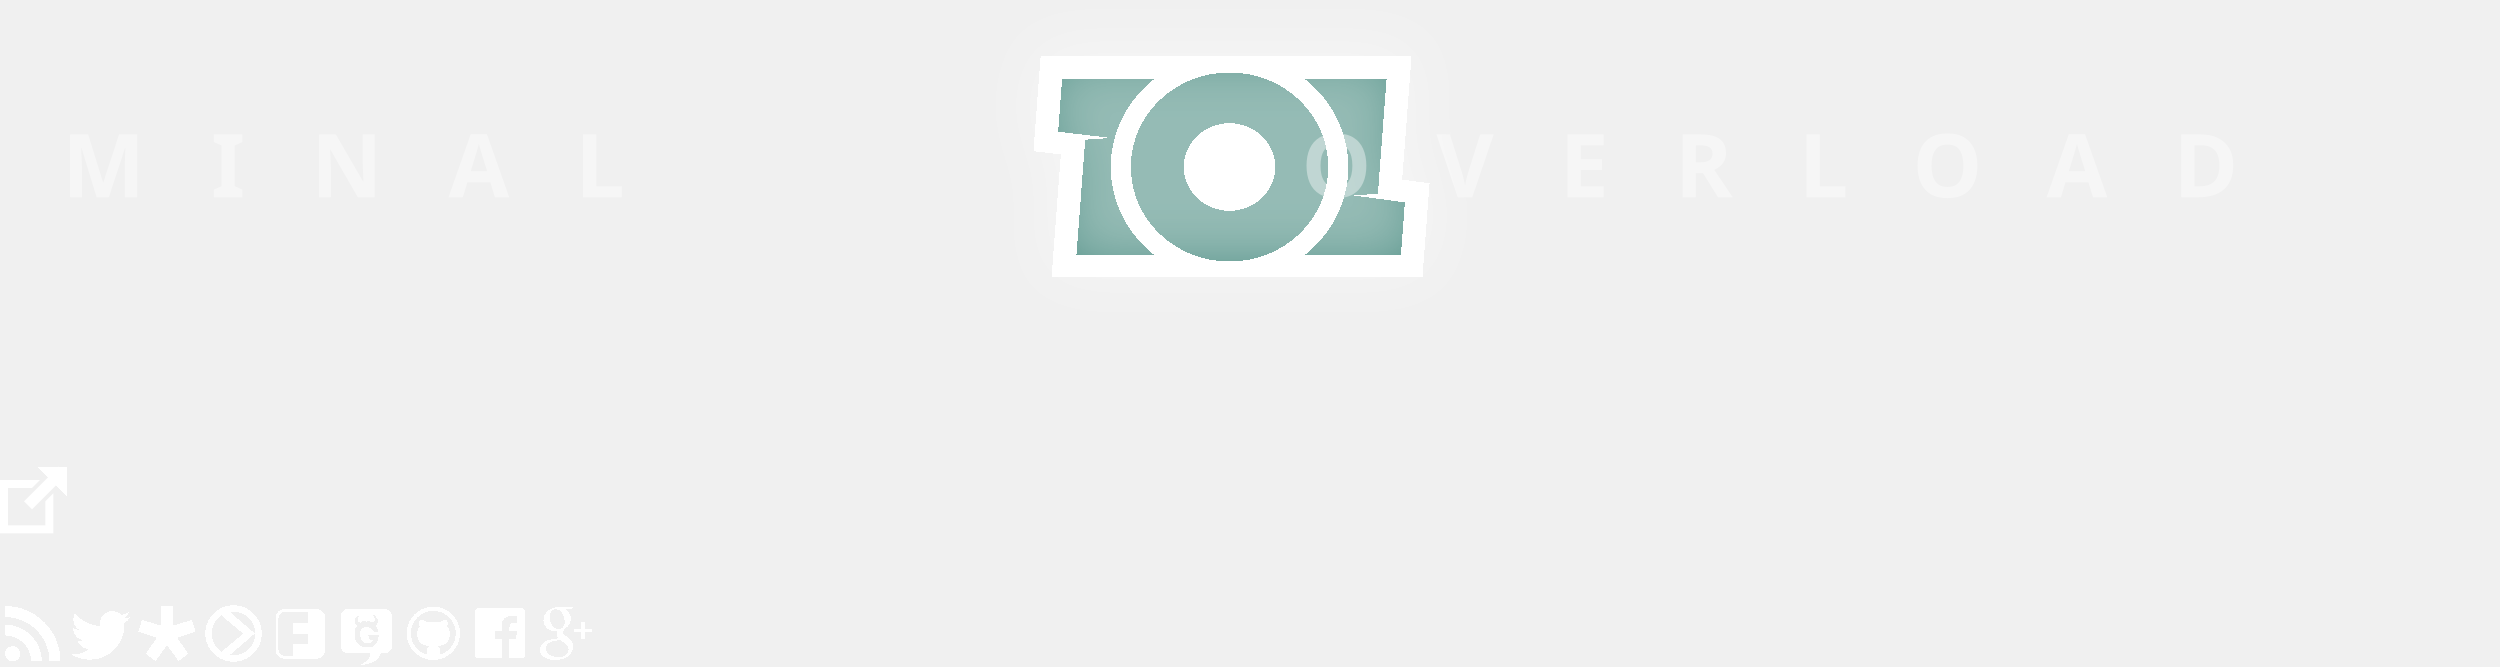
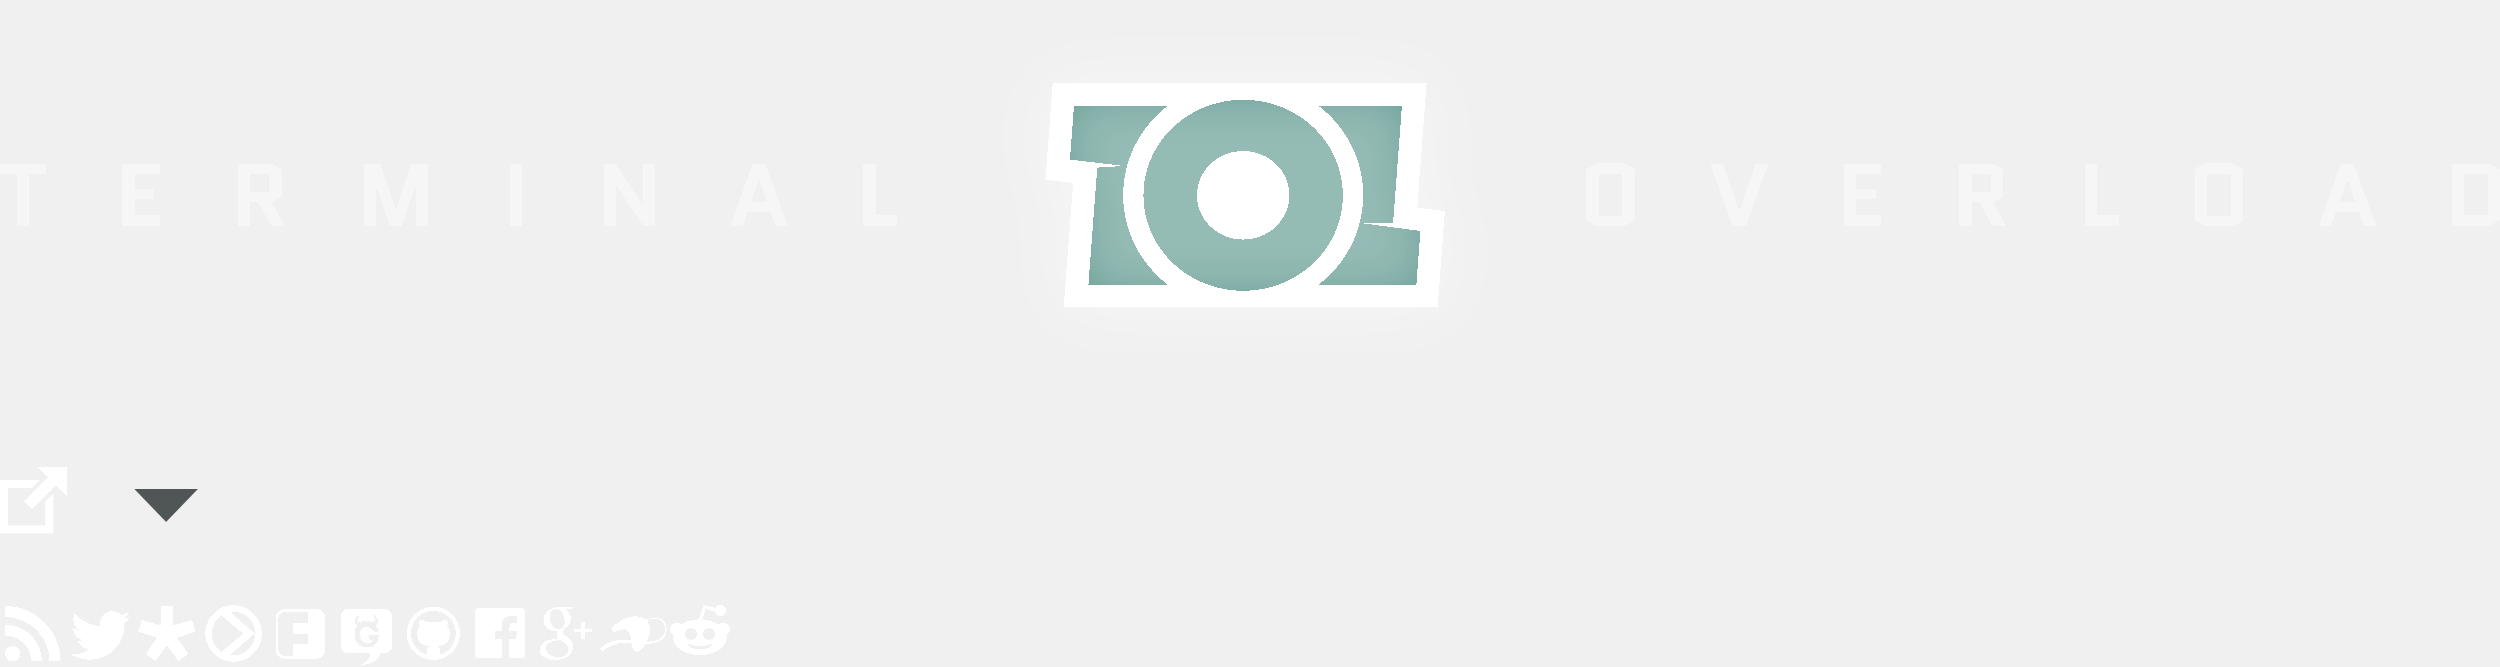
<svg xmlns="http://www.w3.org/2000/svg" style="shape-rendering:crispEdges" viewBox="0 0 750 200" version="1.1" id="svg7723" height="200" width="750">
  <defs id="defs7725">
    <filter height="1.819" y="-0.41" width="1.427" x="-0.214" id="filter9728" style="color-interpolation-filters:sRGB">
      <feGaussianBlur id="feGaussianBlur9730" stdDeviation="9.063" />
    </filter>
    <linearGradient id="highlightgradient">
      <stop style="stop-color:#ffffff;stop-opacity:0.744;" offset="0" id="stop3833" />
      <stop id="stop3829" offset="1" style="stop-color:#ffffff;stop-opacity:0;" />
    </linearGradient>
    <linearGradient id="shadowgradient">
      <stop style="stop-color:#000000;stop-opacity:0.5;" offset="0" id="stop3833-5" />
      <stop id="stop3829-9" offset="1" style="stop-color:#818080;stop-opacity:0;" />
    </linearGradient>
+     <filter height="1.819" y="-0.41" width="1.427" x="-0.214" id="filter9728-9" style="color-interpolation-filters:sRGB">
+       <feGaussianBlur id="feGaussianBlur9730-5" stdDeviation="9.063" />
+     </filter>
+     <filter height="1.819" y="-0.41" width="1.427" x="-0.214" id="filter9728-3" style="color-interpolation-filters:sRGB">
+       <feGaussianBlur id="feGaussianBlur9730-2" stdDeviation="9.063" />
+     </filter>
+     <filter style="color-interpolation-filters:sRGB" id="filter5019" x="-0.191" width="1.382" y="-0.326" height="1.652">
+       <feGaussianBlur stdDeviation="9.342" id="feGaussianBlur5021" />
+     </filter>
  </defs>
-   <g transform="translate(-10,-852.3622)" id="layer1">
-     <g transform="matrix(1.11276,0,0,1.11276,-1.017462,736.7453)" id="g9219" style="display:inline;opacity:1">
-       <text id="text8693" y="157.081" x="120.515" style="color:#000000;font-style:italic;font-variant:normal;font-weight:normal;font-stretch:normal;font-size:23.713px;line-height:86%;font-family:Quantico;-inkscape-font-specification:'Quantico Italic';text-align:center;letter-spacing:17.767px;word-spacing:0px;writing-mode:lr-tb;text-anchor:middle;display:inline;overflow:visible;visibility:visible;fill:#ffffff;fill-opacity:0.405;fill-rule:nonzero;stroke:none;stroke-width:5;marker:none;enable-background:accumulate" xml:space="preserve">
-         <tspan style="font-style:normal;font-variant:normal;font-weight:bold;font-stretch:normal;font-size:23.713px;line-height:86%;font-family:Quantico;-inkscape-font-specification:'Quantico Bold';text-align:center;letter-spacing:17.767px;writing-mode:lr-tb;text-anchor:middle;fill:#ffffff;fill-opacity:0.405;stroke:none" y="157.081" x="129.399" id="tspan8695">TERMINAL</tspan>
-       </text>
-       <g id="g4538" transform="matrix(0.4778942,0,0,0.4576475,128.2311,-56.13685)">
-         <path id="path3752" d="m 351.594,396.031 -2.25,31.25 29.969,3.688 -14.719,1 -4.938,68.125 183.031,0 2.25,-31.188 -32.312,-4.531 17.062,-0.156 4.938,-68.188 z" style="color:#000000;display:inline;overflow:visible;visibility:visible;fill:#ffffff;fill-opacity:1;fill-rule:evenodd;stroke:#ffffff;stroke-width:26.146;stroke-miterlimit:4;stroke-dasharray:none;marker:none;enable-background:accumulate" />
-         <path id="path4731" d="m 446.031,392.438 c -30.826,0 -55.656,24.799 -55.656,55.625 0,30.826 24.83,55.656 55.656,55.656 30.826,0 55.625,-24.83 55.625,-55.656 0,-30.826 -24.799,-55.625 -55.625,-55.625 z m -94.438,3.594 -2.25,31.25 29.969,3.688 -14.719,1 -4.938,68.125 44.125,0 c -15.101,-12.26 -24.75,-30.977 -24.75,-52.031 0,-21.07 9.661,-39.772 24.781,-52.031 l -52.219,0 z m 136.625,0 C 503.339,408.291 513,426.992 513,448.062 c 0,21.055 -9.649,39.771 -24.75,52.031 l 54.438,0 2.25,-31.188 -32.312,-4.531 17.062,-0.156 4.938,-68.188 -46.406,0 z m -42.188,26.25 c 14.295,0 25.781,11.486 25.781,25.781 0,14.295 -11.486,25.812 -25.781,25.812 -14.295,0 -25.812,-11.517 -25.812,-25.812 0,-14.295 11.517,-25.781 25.812,-25.781 z" style="color:#000000;display:inline;overflow:visible;visibility:visible;fill:#43877c;fill-opacity:1;fill-rule:evenodd;stroke:none;stroke-width:1px;marker:none;enable-background:accumulate" />
-       </g>
-       <text xml:space="preserve" style="color:#000000;font-style:italic;font-variant:normal;font-weight:normal;font-stretch:normal;font-size:23.713px;line-height:86%;font-family:Quantico;-inkscape-font-specification:'Quantico Italic';text-align:center;letter-spacing:17.767px;word-spacing:0px;writing-mode:lr-tb;text-anchor:middle;display:inline;overflow:visible;visibility:visible;fill:#ffffff;fill-opacity:0.405;fill-rule:nonzero;stroke:none;stroke-width:5;marker:none;enable-background:accumulate" x="553.051" y="157.081" id="text9211">
-         <tspan id="tspan9213" x="561.934" y="157.081" style="font-style:normal;font-variant:normal;font-weight:bold;font-stretch:normal;font-size:23.713px;line-height:86%;font-family:Quantico;-inkscape-font-specification:'Quantico Bold';text-align:center;letter-spacing:17.767px;writing-mode:lr-tb;text-anchor:middle;fill:#ffffff;fill-opacity:0.405;stroke:none">OVERLOAD</tspan>
-       </text>
-       <path transform="matrix(0.9179102,0,0,0.8970883,28.06788,15.1512)" id="path9230" d="m 292.172,120.682 -1.171,15.942 15.603,1.881 -7.663,0.51 -2.571,34.754 95.292,0 1.171,-15.91 -16.823,-2.312 8.883,-0.08 2.571,-34.786 z" style="color:#000000;display:inline;overflow:visible;visibility:visible;opacity:0.435;fill:#ffffff;fill-opacity:1;fill-rule:evenodd;stroke:#ffffff;stroke-width:13.475;stroke-miterlimit:4;stroke-dasharray:none;marker:none;filter:url(#filter9728);enable-background:accumulate" />
-     </g>
-   </g>
  <g id="layer3" style="display:none" transform="translate(114.286,153.6119)">
    <path style="fill:none;stroke:#000000;stroke-width:4;stroke-linecap:butt;stroke-linejoin:miter;stroke-miterlimit:4;stroke-dasharray:none;stroke-opacity:1" d="m 64,0 0,26 -32,0 0,22 32,0 0,22 -32,0 0,26" id="path3926" />
    <rect style="fill:none;stroke:#000000;stroke-width:4;stroke-linecap:round;stroke-linejoin:round;stroke-miterlimit:4;stroke-dasharray:none;stroke-opacity:1" id="rect3928" width="96" height="96" x="0" y="0" rx="16" ry="16" />
  </g>
  <g id="g5793">
    <path style="fill:#ffffff" id="circle7120" d="m 1.506,181.786 0,3.331 A 13.323,13.323 0 0 1 14.829,198.44 l 3.331,0 A 16.654,16.654 0 0 0 1.506,181.786 Z m 0,5.615 0,3.236 a 7.804,7.804 0 0 1 7.804,7.804 l 3.236,0 A 11.039,11.039 0 0 0 1.506,187.401 Z m 2.284,6.471 a 2.284,2.284 0 0 0 -2.284,2.284 2.284,2.284 0 0 0 2.284,2.284 2.284,2.284 0 0 0 2.284,-2.284 2.284,2.284 0 0 0 -2.284,-2.284 z" />
    <rect rx="0" ry="0" y="180" x="0" height="20" width="20" id="rect5760" style="color:#000000;text-decoration:none;text-decoration-line:none;text-decoration-style:solid;text-decoration-color:#000000;clip-rule:nonzero;display:inline;overflow:visible;visibility:visible;opacity:1;isolation:auto;mix-blend-mode:normal;color-interpolation:sRGB;color-interpolation-filters:linearRGB;solid-color:#000000;solid-opacity:1;fill:none;fill-opacity:1;fill-rule:nonzero;stroke:none;stroke-width:1.47px;stroke-linecap:butt;stroke-linejoin:miter;stroke-miterlimit:4;stroke-dasharray:none;stroke-dashoffset:0;stroke-opacity:1;marker:none;color-rendering:auto;image-rendering:auto;shape-rendering:auto;text-rendering:auto;enable-background:accumulate" />
  </g>
+   <g id="g5774" transform="translate(-60,0)">
+     <path d="m 99.175,185.04 c -0.659,0.292 -1.368,0.49 -2.112,0.579 0.759,-0.455 1.342,-1.175 1.617,-2.034 -0.71,0.421 -1.497,0.727 -2.335,0.892 -0.671,-0.715 -1.626,-1.161 -2.684,-1.161 -2.03,0 -3.677,1.646 -3.677,3.676 0,0.288 0.033,0.569 0.095,0.838 -3.056,-0.153 -5.765,-1.617 -7.578,-3.841 -0.316,0.543 -0.498,1.175 -0.498,1.848 0,1.276 0.649,2.401 1.636,3.06 -0.603,-0.019 -1.17,-0.184 -1.665,-0.46 -4.23e-4,0.015 -4.23e-4,0.031 -4.23e-4,0.046 0,1.781 1.267,3.267 2.949,3.605 -0.308,0.084 -0.633,0.129 -0.969,0.129 -0.237,0 -0.467,-0.023 -0.692,-0.066 0.468,1.461 1.826,2.524 3.435,2.553 -1.258,0.986 -2.844,1.574 -4.566,1.574 -0.297,0 -0.589,-0.018 -0.877,-0.051 1.627,1.043 3.56,1.652 5.636,1.652 6.763,0 10.461,-5.602 10.461,-10.461 0,-0.159 -0.004,-0.318 -0.011,-0.476 0.718,-0.518 1.342,-1.166 1.834,-1.903 z" id="path5" style="fill:#ffffff" />
+     <rect rx="0" ry="0" y="180" x="80" height="20" width="20" id="rect5764" style="color:#000000;text-decoration:none;text-decoration-line:none;text-decoration-style:solid;text-decoration-color:#000000;clip-rule:nonzero;display:inline;overflow:visible;visibility:visible;opacity:1;isolation:auto;mix-blend-mode:normal;color-interpolation:sRGB;color-interpolation-filters:linearRGB;solid-color:#000000;solid-opacity:1;fill:none;fill-opacity:1;fill-rule:nonzero;stroke:none;stroke-width:1.47px;stroke-linecap:butt;stroke-linejoin:miter;stroke-miterlimit:4;stroke-dasharray:none;stroke-dashoffset:0;stroke-opacity:1;marker:none;color-rendering:auto;image-rendering:auto;shape-rendering:auto;text-rendering:auto;enable-background:accumulate" />
+   </g>
+   <g transform="matrix(1.6,0,0,1.6,-256,-140)" id="g7314-5" style="fill:none;fill-opacity:0.055;shape-rendering:crispEdges">
+     <g transform="translate(60,0)" id="g7609-8" style="fill:none;fill-opacity:0.055">
+       <rect style="color:#000000;text-decoration:none;text-decoration-line:none;text-decoration-style:solid;text-decoration-color:#000000;clip-rule:nonzero;display:inline;overflow:visible;visibility:visible;opacity:1;isolation:auto;mix-blend-mode:normal;color-interpolation:sRGB;color-interpolation-filters:linearRGB;solid-color:#000000;solid-opacity:1;fill:none;fill-opacity:0.055;fill-rule:nonzero;stroke:none;stroke-width:1.47px;stroke-linecap:butt;stroke-linejoin:miter;stroke-miterlimit:4;stroke-dasharray:none;stroke-dashoffset:0;stroke-opacity:1;marker:none;color-rendering:auto;image-rendering:auto;shape-rendering:auto;text-rendering:auto;enable-background:accumulate" id="rect7611-3" width="20" height="20" x="100" y="180" ry="0" rx="0" />
+     </g>
+   </g>
+   <g id="g7403" transform="matrix(0.8,0,0,0.8,-32,48)">
+     <path id="rect7362" d="m 40,120 0,20 20,0 0,-15 -3,3 0,9 -14,0 0,-14 9,0 3,-3 -15,0 z" style="color:#000000;font-style:normal;font-variant:normal;font-weight:normal;font-stretch:normal;font-size:medium;line-height:normal;font-family:sans-serif;text-indent:0;text-align:start;text-decoration:none;text-decoration-line:none;text-decoration-style:solid;text-decoration-color:#000000;letter-spacing:normal;word-spacing:normal;text-transform:none;direction:ltr;block-progression:tb;writing-mode:lr-tb;baseline-shift:baseline;text-anchor:start;white-space:normal;clip-rule:nonzero;display:inline;overflow:visible;visibility:visible;opacity:1;isolation:auto;mix-blend-mode:normal;color-interpolation:sRGB;color-interpolation-filters:linearRGB;solid-color:#000000;solid-opacity:1;fill:#ffffff;fill-opacity:1;fill-rule:nonzero;stroke:none;stroke-width:3.27;stroke-linecap:butt;stroke-linejoin:miter;stroke-miterlimit:4;stroke-dasharray:none;stroke-dashoffset:0;stroke-opacity:1;marker:none;color-rendering:auto;image-rendering:auto;shape-rendering:auto;text-rendering:auto;enable-background:accumulate" />
+     <g transform="translate(-1,1)" id="g7399">
+       <path style="color:#000000;text-decoration:none;text-decoration-line:none;text-decoration-style:solid;text-decoration-color:#000000;white-space:normal;clip-rule:nonzero;display:inline;overflow:visible;visibility:visible;opacity:1;isolation:auto;mix-blend-mode:normal;color-interpolation:sRGB;color-interpolation-filters:linearRGB;solid-color:#000000;solid-opacity:1;fill:#ffffff;fill-opacity:1;fill-rule:nonzero;stroke:none;stroke-width:4.57;stroke-linecap:butt;stroke-linejoin:miter;stroke-miterlimit:4;stroke-dasharray:none;stroke-dashoffset:0;stroke-opacity:1;marker:none;color-rendering:auto;image-rendering:auto;shape-rendering:auto;text-rendering:auto;enable-background:accumulate" d="m 63,114 -13,13 3,3 13,-13 z" id="rect7390" />
+       <path style="fill:#ffffff;fill-rule:evenodd;stroke:none;stroke-width:1px;stroke-linecap:butt;stroke-linejoin:miter;stroke-opacity:1" d="m 66,114 0,11 -11,-11 11,0" id="path7382" />
+     </g>
+   </g>
+   <g id="g5037">
+     <path id="text8693" d="m 478.964,48.951 -3.094,1.787 0,15.363 3.094,1.787 8.349,0 3.094,-1.787 0,-15.363 -3.094,-1.787 -8.349,0 z m 182.588,0 -3.094,1.787 0,15.363 3.094,1.787 8.349,0 3.094,-1.787 0,-15.363 -3.094,-1.787 -8.349,0 z M 6.529339e-7,49.083 l 0,3.2 5.04,0 0,15.47 3.735,0 0,-15.47 5.04,0 0,-3.2 -13.815,0 z m 36.743,0 0,18.67 11.174,0 0,-3.2 -7.441,0 0,-4.801 5.842,0 0,-3.2 -5.842,0 0,-4.268 7.441,0 0,-3.2 -11.174,0 z m 34.621,0 0,18.67 3.733,0 0,-7.04 2.322,0 4,7.04 4.108,0 -4.055,-7.04 3.094,-1.789 0,-8.055 -3.094,-1.787 -10.108,0 z m 37.695,0 0,18.67 3.601,0 0,-12.481 0.053,0 4.241,12.481 3.548,0 4.213,-12.321 0.053,0 0,12.321 3.601,0 0,-18.67 -4.933,0 -4.669,13.736 -0.053,0 -4.693,-13.736 -4.961,0 z m 43.841,0 0,18.67 3.735,0 0,-18.67 -3.735,0 z m 28.266,0 0,18.67 3.735,0 0,-12.082 0.053,0 8.055,12.082 3.494,0 0,-18.67 -3.735,0 0,12.082 -0.053,0 -8.055,-12.082 -3.494,0 z m 44.632,0 -6.667,18.67 3.68,0 1.413,-4.027 6.989,0 1.414,4.027 3.68,0 -6.667,-18.67 -3.842,0 z m 33.154,0 0,18.67 10.11,0 0,-3.2 -6.375,0 0,-15.47 -3.735,0 z m 254.099,0 6.669,18.67 4.106,0 6.669,-18.67 -3.788,0 -4.88,14.109 -0.053,0 -4.933,-14.109 -3.788,0 z m 40.084,0 0,18.67 11.174,0 0,-3.2 -7.441,0 0,-4.801 5.842,0 0,-3.2 -5.842,0 0,-4.268 7.441,0 0,-3.2 -11.174,0 z m 34.621,0 0,18.67 3.733,0 0,-7.04 2.322,0 4,7.04 4.108,0 -4.055,-7.04 3.094,-1.789 0,-8.055 -3.094,-1.787 -10.108,0 z m 37.695,0 0,18.67 10.108,0 0,-3.2 -6.375,0 0,-15.47 -3.733,0 z m 76.857,0 -6.669,18.67 3.682,0 1.414,-4.027 6.987,0 1.414,4.027 3.682,0 -6.669,-18.67 -3.84,0 z m 33.154,0 0,18.67 11.442,0 3.094,-1.787 0,-15.097 -3.094,-1.787 -11.442,0 z m -255.86,3.068 7.068,0 0,12.536 -7.068,0 0,-12.536 z m 182.588,0 7.07,0 0,12.536 -7.07,0 0,-12.536 z m -587.094,0.132 5.735,0 0,5.228 -5.735,0 0,-5.228 z m 516.393,0 5.735,0 0,5.228 -5.735,0 0,-5.228 z m 147.706,0 7.07,0 0,12.27 -7.07,0 0,-12.27 z m -511.505,1.494 0.053,0 2.322,6.748 -4.722,0 2.347,-6.748 z m 476.511,0 0.053,0 2.322,6.748 -4.722,0 2.347,-6.748 z" style="color:#000000;font-style:italic;font-variant:normal;font-weight:normal;font-stretch:normal;font-size:23.713px;line-height:86%;font-family:Quantico;-inkscape-font-specification:'Quantico Italic';text-align:center;letter-spacing:17.767px;word-spacing:0px;writing-mode:lr-tb;text-anchor:middle;display:inline;overflow:visible;visibility:visible;fill:#ffffff;fill-opacity:0.404;fill-rule:nonzero;stroke:none;stroke-width:5;marker:none;shape-rendering:crispEdges;enable-background:accumulate" />
+     <path id="path3752" d="m 322.195,31.789 -1.209,16.086 16.109,1.898 -7.912,0.515 -2.654,35.067 98.382,0 1.209,-16.054 -17.368,-2.332 9.171,-0.08 2.654,-35.099 z" style="color:#000000;display:inline;overflow:visible;visibility:visible;fill:#ffffff;fill-opacity:1;fill-rule:evenodd;stroke:#ffffff;stroke-width:13.753;stroke-miterlimit:4;stroke-dasharray:none;marker:none;shape-rendering:crispEdges;enable-background:accumulate" />
+     <path id="path4731" d="m 372.957,29.939 c -16.57,0 -29.916,12.765 -29.916,28.633 0,15.868 13.346,28.649 29.916,28.649 16.57,0 29.899,-12.781 29.899,-28.649 0,-15.868 -13.33,-28.633 -29.899,-28.633 z m -50.762,1.85 -1.209,16.086 16.109,1.898 -7.912,0.515 -2.654,35.067 23.718,0 c -8.117,-6.311 -13.303,-15.945 -13.303,-26.783 0,-10.846 5.193,-20.472 13.32,-26.783 l -28.068,0 z m 73.438,0 c 8.127,6.31 13.32,15.937 13.32,26.783 0,10.838 -5.187,20.472 -13.303,26.783 l 29.261,0 1.209,-16.054 -17.368,-2.332 9.171,-0.08 2.654,-35.099 -24.944,0 z m -22.676,13.512 c 7.684,0 13.858,5.912 13.858,13.271 0,7.358 -6.174,13.287 -13.858,13.287 -7.684,0 -13.875,-5.928 -13.875,-13.287 0,-7.358 6.191,-13.271 13.875,-13.271 z" style="color:#000000;display:inline;overflow:visible;visibility:visible;fill:#43877c;fill-opacity:1;fill-rule:evenodd;stroke:none;stroke-width:1px;marker:none;shape-rendering:crispEdges;enable-background:accumulate" />
+     <path transform="matrix(1.032426,0,0,1.009007,20.54926,-91.88317)" d="m 292.172,114.848 a 7.838,7.838 0 0 0 -7.816,7.264 l -1.172,15.941 a 7.838,7.838 0 0 0 6.879,8.355 l 0.613,0.074 -2.123,28.713 a 7.838,7.838 0 0 0 7.816,8.416 l 95.293,0 a 7.838,7.838 0 0 0 7.816,-7.262 l 1.172,-15.912 a 7.838,7.838 0 0 0 -6.75,-8.342 l -0.742,-0.102 2.123,-28.73 a 7.838,7.838 0 0 0 -7.816,-8.416 l -95.293,0 z" id="path4997" style="color:#000000;display:inline;overflow:visible;visibility:visible;opacity:0.435;fill:#ffffff;fill-opacity:1;fill-rule:evenodd;stroke:none;stroke-width:13.475;stroke-miterlimit:4;stroke-dasharray:none;marker:none;shape-rendering:crispEdges;enable-background:accumulate;filter:url(#filter5019)" />
+   </g>
  <g id="g5778" transform="translate(40,0)">
    <g style="fill:#ffffff" id="g4692" transform="matrix(1.300988,0,0,1.300988,-1.261539,-1168.659)">
      <path id="path4694" d="m 21.792,1038.143 -1.086,1.569 5.59,4.681 -5.464,4.576 0.99,1.581 7.156,-6.188 z" style="color:#000000;display:inline;overflow:visible;visibility:visible;fill:#ffffff;fill-opacity:1;fill-rule:nonzero;stroke:none;stroke-width:0;marker:none;enable-background:accumulate" />
      <path style="color:#000000;display:inline;overflow:visible;visibility:visible;fill:#ffffff;fill-opacity:1;fill-rule:nonzero;stroke:none;stroke-width:0;marker:none;enable-background:accumulate" d="m 24.076,1037.853 c -3.595,0 -6.509,2.914 -6.509,6.509 0,3.595 2.914,6.509 6.509,6.509 3.595,0 6.509,-2.914 6.509,-6.509 0,-3.595 -2.914,-6.509 -6.509,-6.509 z m 0,1.484 c 2.774,0 5.025,2.252 5.025,5.025 0,2.774 -2.252,5.025 -5.025,5.025 -2.774,0 -5.025,-2.252 -5.025,-5.025 0,-2.774 2.252,-5.025 5.025,-5.025 z" id="path4696" />
    </g>
    <rect style="color:#000000;text-decoration:none;text-decoration-line:none;text-decoration-style:solid;text-decoration-color:#000000;clip-rule:nonzero;display:inline;overflow:visible;visibility:visible;opacity:1;isolation:auto;mix-blend-mode:normal;color-interpolation:sRGB;color-interpolation-filters:linearRGB;solid-color:#000000;solid-opacity:1;fill:none;fill-opacity:1;fill-rule:nonzero;stroke:none;stroke-width:1.47px;stroke-linecap:butt;stroke-linejoin:miter;stroke-miterlimit:4;stroke-dasharray:none;stroke-dashoffset:0;stroke-opacity:1;marker:none;color-rendering:auto;image-rendering:auto;shape-rendering:auto;text-rendering:auto;enable-background:accumulate" id="rect5762" width="20" height="20" x="20" y="180" ry="0" rx="0" />
-   </g>
-   <g id="g5774" transform="translate(-60,0)">
-     <path d="m 99.175,185.04 c -0.659,0.292 -1.368,0.49 -2.112,0.579 0.759,-0.455 1.342,-1.175 1.617,-2.034 -0.71,0.421 -1.497,0.727 -2.335,0.892 -0.671,-0.715 -1.626,-1.161 -2.684,-1.161 -2.03,0 -3.677,1.646 -3.677,3.676 0,0.288 0.033,0.569 0.095,0.838 -3.056,-0.153 -5.765,-1.617 -7.578,-3.841 -0.316,0.543 -0.498,1.175 -0.498,1.848 0,1.276 0.649,2.401 1.636,3.06 -0.603,-0.019 -1.17,-0.184 -1.665,-0.46 -4.23e-4,0.015 -4.23e-4,0.031 -4.23e-4,0.046 0,1.781 1.267,3.267 2.949,3.605 -0.308,0.084 -0.633,0.129 -0.969,0.129 -0.237,0 -0.467,-0.023 -0.692,-0.066 0.468,1.461 1.826,2.524 3.435,2.553 -1.258,0.986 -2.844,1.574 -4.566,1.574 -0.297,0 -0.589,-0.018 -0.877,-0.051 1.627,1.043 3.56,1.652 5.636,1.652 6.763,0 10.461,-5.602 10.461,-10.461 0,-0.159 -0.004,-0.318 -0.011,-0.476 0.718,-0.518 1.342,-1.166 1.834,-1.903 z" id="path5" style="fill:#ffffff" />
-     <rect rx="0" ry="0" y="180" x="80" height="20" width="20" id="rect5764" style="color:#000000;text-decoration:none;text-decoration-line:none;text-decoration-style:solid;text-decoration-color:#000000;clip-rule:nonzero;display:inline;overflow:visible;visibility:visible;opacity:1;isolation:auto;mix-blend-mode:normal;color-interpolation:sRGB;color-interpolation-filters:linearRGB;solid-color:#000000;solid-opacity:1;fill:none;fill-opacity:1;fill-rule:nonzero;stroke:none;stroke-width:1.47px;stroke-linecap:butt;stroke-linejoin:miter;stroke-miterlimit:4;stroke-dasharray:none;stroke-dashoffset:0;stroke-opacity:1;marker:none;color-rendering:auto;image-rendering:auto;shape-rendering:auto;text-rendering:auto;enable-background:accumulate" />
  </g>
  <g id="g5784">
    <path id="path4167" d="m 43.681,196.146 3.37,-4.815 -5.555,-1.889 1.11,-3.514 5.583,1.783 0.044,-5.972 3.726,0 0.044,5.972 5.583,-1.783 1.076,3.559 -5.52,1.841 3.369,4.818 -2.916,2.183 -3.499,-4.732 -3.464,4.758 z" style="fill:#ffffff" />
    <rect style="color:#000000;text-decoration:none;text-decoration-line:none;text-decoration-style:solid;text-decoration-color:#000000;clip-rule:nonzero;display:inline;overflow:visible;visibility:visible;opacity:1;isolation:auto;mix-blend-mode:normal;color-interpolation:sRGB;color-interpolation-filters:linearRGB;solid-color:#000000;solid-opacity:1;fill:none;fill-opacity:1;fill-rule:nonzero;stroke:none;stroke-width:1.47px;stroke-linecap:butt;stroke-linejoin:miter;stroke-miterlimit:4;stroke-dasharray:none;stroke-dashoffset:0;stroke-opacity:1;marker:none;color-rendering:auto;image-rendering:auto;shape-rendering:auto;text-rendering:auto;enable-background:accumulate" id="rect5766" width="20" height="20" x="40" y="180" ry="0" rx="0" />
    <rect style="color:#000000;text-decoration:none;text-decoration-line:none;text-decoration-style:solid;text-decoration-color:#000000;clip-rule:nonzero;display:inline;overflow:visible;visibility:visible;opacity:1;isolation:auto;mix-blend-mode:normal;color-interpolation:sRGB;color-interpolation-filters:linearRGB;solid-color:#000000;solid-opacity:1;fill:none;fill-opacity:1;fill-rule:nonzero;stroke:none;stroke-width:1.47px;stroke-linecap:butt;stroke-linejoin:miter;stroke-miterlimit:4;stroke-dasharray:none;stroke-dashoffset:0;stroke-opacity:1;marker:none;color-rendering:auto;image-rendering:auto;shape-rendering:auto;text-rendering:auto;enable-background:accumulate" id="rect5768" width="20" height="20" x="40" y="180" ry="0" rx="0" />
  </g>
  <g id="g5789" transform="translate(20,0)">
    <path id="path4253" d="m 65.367,182.701 c -1.48,0 -2.681,1.201 -2.681,2.681 l 0,9.533 c 0,1.48 1.201,2.681 2.681,2.681 l 9.533,0 c 1.48,0 2.681,-1.201 2.681,-2.681 l 0,-9.533 c 0,-1.48 -1.201,-2.681 -2.681,-2.681 z m 0.179,0.853 6.881,0 0,3.44 -4.587,0 0,3.154 4.587,0 0,3.154 -4.587,0 0,3.44 -2.294,0 c -1.117,0 -2.007,-0.89 -2.007,-2.007 l 0,-9.175 c 0,-1.117 0.89,-2.007 2.007,-2.007 z" style="fill:#ffffff;fill-opacity:1;stroke:none" />
    <rect style="color:#000000;text-decoration:none;text-decoration-line:none;text-decoration-style:solid;text-decoration-color:#000000;clip-rule:nonzero;display:inline;overflow:visible;visibility:visible;opacity:1;isolation:auto;mix-blend-mode:normal;color-interpolation:sRGB;color-interpolation-filters:linearRGB;solid-color:#000000;solid-opacity:1;fill:none;fill-opacity:1;fill-rule:nonzero;stroke:none;stroke-width:1.47px;stroke-linecap:butt;stroke-linejoin:miter;stroke-miterlimit:4;stroke-dasharray:none;stroke-dashoffset:0;stroke-opacity:1;marker:none;color-rendering:auto;image-rendering:auto;shape-rendering:auto;text-rendering:auto;enable-background:accumulate" id="rect5770" width="20" height="20" x="60" y="180" ry="0" rx="0" />
  </g>
  <g id="g5797">
    <path id="path4639-4" d="m 104.447,182.69 c -1.23,0 -2.22,0.99 -2.22,2.22 l 0,8.874 c 0,1.23 0.99,2.22 2.22,2.22 l 6.598,0 c -0.007,2.514 -3.406,3.568 -3.406,3.568 0,0 5.746,-0.019 6.559,-3.568 l 1.198,0 c 1.23,0 2.22,-0.99 2.22,-2.22 l 0,-8.874 c 0,-1.23 -0.99,-2.22 -2.22,-2.22 l -10.948,0 z m 3.188,1.779 c 0.024,-0.004 0.045,-0.004 0.065,0 0.021,0.004 0.039,0.012 0.053,0.025 0.236,0.21 -0.391,0.416 -0.341,1.451 0.022,0.454 -0.113,0.807 0.757,0.807 0.581,0 0.34,-0.517 1.072,-0.517 0.435,0 0.595,0.28 0.656,0.508 0.06,-0.228 0.221,-0.508 0.656,-0.508 0.732,0 0.491,0.517 1.072,0.517 0.87,0 0.735,-0.353 0.757,-0.807 0.05,-1.034 -0.576,-1.24 -0.34,-1.451 0.236,-0.21 1.248,1.022 1.274,1.501 0.026,0.501 0.039,1.291 -0.706,1.701 0.832,0.82 0.943,1.906 0.943,1.906 l -1.438,-0.025 c 0,0 -0.328,-1.488 -2.068,-1.413 -1.74,0.076 -1.967,0.378 -1.967,2.22 0,1.841 0.807,2.474 2.043,2.522 1.942,0.076 1.766,-1.009 1.766,-1.009 l -0.908,0.05 -0.504,-1.362 3.102,0 c 0,1.488 -0.631,3.809 -3.582,3.657 -2.951,-0.151 -3.607,-2.472 -3.632,-4.036 -0.014,-0.858 0.126,-1.826 0.829,-2.511 -0.738,-0.409 -0.714,-1.199 -0.714,-1.701 0,-0.621 0.802,-1.472 1.156,-1.527 z" style="fill:#ffffff;fill-opacity:1;stroke:none" />
    <rect style="color:#000000;text-decoration:none;text-decoration-line:none;text-decoration-style:solid;text-decoration-color:#000000;clip-rule:nonzero;display:inline;overflow:visible;visibility:visible;opacity:1;isolation:auto;mix-blend-mode:normal;color-interpolation:sRGB;color-interpolation-filters:linearRGB;solid-color:#000000;solid-opacity:1;fill:none;fill-opacity:1;fill-rule:nonzero;stroke:none;stroke-width:1.47px;stroke-linecap:butt;stroke-linejoin:miter;stroke-miterlimit:4;stroke-dasharray:none;stroke-dashoffset:0;stroke-opacity:1;marker:none;color-rendering:auto;image-rendering:auto;shape-rendering:auto;text-rendering:auto;enable-background:accumulate" id="rect5772" width="20" height="20" x="100" y="180" ry="0" rx="0" />
  </g>
  <g id="g5801" transform="translate(20,0)">
    <rect rx="0" ry="0" y="180" x="100" height="20" width="20" id="rect5805" style="color:#000000;text-decoration:none;text-decoration-line:none;text-decoration-style:solid;text-decoration-color:#000000;clip-rule:nonzero;display:inline;overflow:visible;visibility:visible;opacity:1;isolation:auto;mix-blend-mode:normal;color-interpolation:sRGB;color-interpolation-filters:linearRGB;solid-color:#000000;solid-opacity:1;fill:none;fill-opacity:1;fill-rule:nonzero;stroke:none;stroke-width:1.47px;stroke-linecap:butt;stroke-linejoin:miter;stroke-miterlimit:4;stroke-dasharray:none;stroke-dashoffset:0;stroke-opacity:1;marker:none;color-rendering:auto;image-rendering:auto;shape-rendering:auto;text-rendering:auto;enable-background:accumulate" />
  </g>
  <path d="m 130,182 c -4.418,0 -8,3.582 -8,8 0,4.418 3.582,8 8,8 4.418,0 8,-3.582 8,-8 0,-4.418 -3.582,-8 -8,-8 z m 4.751,12.751 c -0.617,0.617 -1.336,1.102 -2.136,1.44 -0.203,0.086 -0.41,0.161 -0.619,0.226 l 0,-1.199 c 0,-0.63 -0.216,-1.094 -0.648,-1.391 0.271,-0.026 0.52,-0.062 0.746,-0.109 0.227,-0.047 0.466,-0.115 0.719,-0.203 0.253,-0.089 0.479,-0.194 0.68,-0.316 0.201,-0.122 0.393,-0.281 0.578,-0.477 0.185,-0.195 0.34,-0.417 0.465,-0.664 0.125,-0.247 0.224,-0.544 0.297,-0.891 0.073,-0.346 0.109,-0.728 0.109,-1.145 0,-0.807 -0.263,-1.495 -0.789,-2.062 0.24,-0.625 0.214,-1.305 -0.078,-2.039 l -0.195,-0.024 c -0.135,-0.016 -0.379,0.042 -0.73,0.172 -0.352,0.13 -0.746,0.344 -1.184,0.641 -0.62,-0.172 -1.263,-0.258 -1.93,-0.258 -0.672,0 -1.312,0.086 -1.922,0.258 -0.276,-0.188 -0.538,-0.342 -0.785,-0.465 -0.247,-0.122 -0.445,-0.206 -0.594,-0.25 -0.148,-0.044 -0.286,-0.072 -0.414,-0.082 -0.128,-0.01 -0.21,-0.013 -0.246,-0.008 -0.036,0.006 -0.062,0.01 -0.078,0.016 -0.292,0.74 -0.318,1.419 -0.078,2.039 -0.526,0.568 -0.789,1.255 -0.789,2.062 0,0.417 0.036,0.798 0.109,1.145 0.073,0.346 0.172,0.643 0.297,0.891 0.125,0.247 0.28,0.469 0.465,0.664 0.185,0.195 0.378,0.354 0.578,0.477 0.201,0.122 0.427,0.228 0.68,0.316 0.253,0.089 0.492,0.156 0.719,0.203 0.227,0.047 0.475,0.083 0.746,0.109 -0.427,0.292 -0.641,0.755 -0.641,1.391 l 0,1.222 c -0.236,-0.07 -0.468,-0.153 -0.697,-0.25 -0.8,-0.338 -1.519,-0.823 -2.136,-1.44 -0.617,-0.617 -1.102,-1.336 -1.44,-2.136 -0.35,-0.827 -0.527,-1.707 -0.527,-2.615 0,-0.908 0.177,-1.787 0.527,-2.615 0.338,-0.8 0.823,-1.519 1.44,-2.136 0.617,-0.617 1.336,-1.102 2.136,-1.44 0.827,-0.35 1.707,-0.527 2.615,-0.527 0.908,0 1.787,0.177 2.615,0.527 0.8,0.338 1.519,0.823 2.136,1.44 0.617,0.617 1.102,1.336 1.44,2.136 0.35,0.828 0.527,1.707 0.527,2.615 0,0.908 -0.177,1.787 -0.527,2.615 -0.338,0.8 -0.823,1.519 -1.44,2.136 z" id="path70" style="fill:#ffffff" />
  <g transform="translate(40,0)" id="g7603">
    <rect style="color:#000000;text-decoration:none;text-decoration-line:none;text-decoration-style:solid;text-decoration-color:#000000;clip-rule:nonzero;display:inline;overflow:visible;visibility:visible;opacity:1;isolation:auto;mix-blend-mode:normal;color-interpolation:sRGB;color-interpolation-filters:linearRGB;solid-color:#000000;solid-opacity:1;fill:none;fill-opacity:1;fill-rule:nonzero;stroke:none;stroke-width:1.47px;stroke-linecap:butt;stroke-linejoin:miter;stroke-miterlimit:4;stroke-dasharray:none;stroke-dashoffset:0;stroke-opacity:1;marker:none;color-rendering:auto;image-rendering:auto;shape-rendering:auto;text-rendering:auto;enable-background:accumulate" id="rect7605" width="20" height="20" x="100" y="180" ry="0" rx="0" />
  </g>
  <g style="fill:none;fill-opacity:0.055" id="g7609" transform="translate(60,0)">
    <rect rx="0" ry="0" y="180" x="100" height="20" width="20" id="rect7611" style="color:#000000;text-decoration:none;text-decoration-line:none;text-decoration-style:solid;text-decoration-color:#000000;clip-rule:nonzero;display:inline;overflow:visible;visibility:visible;opacity:1;isolation:auto;mix-blend-mode:normal;color-interpolation:sRGB;color-interpolation-filters:linearRGB;solid-color:#000000;solid-opacity:1;fill:none;fill-opacity:0.055;fill-rule:nonzero;stroke:none;stroke-width:1.47px;stroke-linecap:butt;stroke-linejoin:miter;stroke-miterlimit:4;stroke-dasharray:none;stroke-dashoffset:0;stroke-opacity:1;marker:none;color-rendering:auto;image-rendering:auto;shape-rendering:auto;text-rendering:auto;enable-background:accumulate" />
  </g>
  <g id="g7671" transform="matrix(0.05820292,0,0,0.05820292,142.233,182.233)">
-     <path style="fill:#ffffff" d="M 143.328 182.5 C 142.871 182.5 142.5 182.871 142.5 183.328 L 142.5 196.672 C 142.5 197.129 142.871 197.5 143.328 197.5 L 150.512 197.5 L 150.512 191.691 L 148.557 191.691 L 148.557 189.428 L 150.512 189.428 L 150.512 187.758 C 150.512 185.82 151.695 184.766 153.424 184.766 C 154.252 184.766 154.963 184.828 155.17 184.855 L 155.17 186.879 L 153.971 186.881 C 153.031 186.881 152.85 187.327 152.85 187.982 L 152.85 189.428 L 155.092 189.428 L 154.799 191.691 L 152.85 191.691 L 152.85 197.5 L 156.672 197.5 C 157.129 197.5 157.5 197.129 157.5 196.672 L 157.5 183.328 C 157.5 182.871 157.129 182.5 156.672 182.5 L 143.328 182.5 z " transform="matrix(17.18127,0,0,17.18127,-2443.744,-3130.994)" id="Blue_1_" />
+     <path style="fill:#ffffff" d="m 143.328,182.5 c -0.457,0 -0.828,0.371 -0.828,0.828 l 0,13.344 c 0,0.457 0.371,0.828 0.828,0.828 l 7.184,0 0,-5.809 -1.955,0 0,-2.264 1.955,0 0,-1.67 c 0,-1.937 1.184,-2.992 2.912,-2.992 0.828,0 1.539,0.062 1.746,0.09 l 0,2.023 -1.199,0.002 c -0.94,0 -1.121,0.446 -1.121,1.102 l 0,1.445 2.242,0 -0.293,2.264 -1.949,0 0,5.809 3.822,0 c 0.457,0 0.828,-0.371 0.828,-0.828 l 0,-13.344 c 0,-0.457 -0.371,-0.828 -0.828,-0.828 l -13.344,0 z" transform="matrix(17.18127,0,0,17.18127,-2443.744,-3130.994)" id="Blue_1_" />
  </g>
  <path style="fill:#ffffff" d="m 168.309,182 c -1.126,0 -2.748,0.266 -3.936,1.247 -0.895,0.772 -1.332,1.837 -1.332,2.796 0,1.627 1.249,3.277 3.456,3.277 0.208,0 0.436,-0.02 0.666,-0.042 -0.103,0.251 -0.208,0.46 -0.208,0.814 0,0.646 0.332,1.043 0.625,1.418 -0.938,0.064 -2.688,0.168 -3.978,0.961 -1.229,0.731 -1.603,1.794 -1.603,2.545 0,1.545 1.456,2.984 4.476,2.984 3.581,0 5.477,-1.981 5.477,-3.943 1.9e-4,-1.441 -0.833,-2.151 -1.749,-2.923 l -0.75,-0.583 c -0.229,-0.19 -0.541,-0.439 -0.541,-0.897 0,-0.46 0.313,-0.752 0.584,-1.023 0.874,-0.688 1.747,-1.42 1.747,-2.963 0,-1.587 -0.998,-2.422 -1.477,-2.818 l 1.29,0 1.354,-0.851 -4.103,0 z m -1.519,0.788 c 1.727,0 2.623,2.337 2.623,3.84 0,0.376 -0.041,1.042 -0.52,1.524 -0.335,0.334 -0.895,0.583 -1.416,0.583 -1.791,0 -2.603,-2.316 -2.603,-3.713 0,-0.544 0.103,-1.106 0.457,-1.545 0.334,-0.418 0.916,-0.689 1.459,-0.689 z m 7.642,3.829 0,2.086 -2.083,0 0,1.042 2.083,0 0,2.099 1.03,0 0,-2.099 2.093,0 0,-1.042 -2.093,0 0,-2.086 -1.03,0 z m -6.623,5.478 c 0.208,0 0.313,6e-5 0.478,0.021 1.584,1.127 2.271,1.689 2.271,2.756 0,1.292 -1.062,2.254 -3.061,2.254 -2.228,0 -3.664,-1.066 -3.664,-2.547 0,-1.481 1.332,-1.982 1.79,-2.148 0.874,-0.294 1.999,-0.335 2.187,-0.335 z" id="path7737" />
-   <g transform="matrix(1.6,0,0,1.6,-256,-140)" id="g7314-5" style="fill:none;fill-opacity:0.055;shape-rendering:crispEdges">
-     <g transform="translate(60,0)" id="g7609-8" style="fill:none;fill-opacity:0.055">
-       <rect style="color:#000000;text-decoration:none;text-decoration-line:none;text-decoration-style:solid;text-decoration-color:#000000;clip-rule:nonzero;display:inline;overflow:visible;visibility:visible;opacity:1;isolation:auto;mix-blend-mode:normal;color-interpolation:sRGB;color-interpolation-filters:linearRGB;solid-color:#000000;solid-opacity:1;fill:none;fill-opacity:0.055;fill-rule:nonzero;stroke:none;stroke-width:1.47px;stroke-linecap:butt;stroke-linejoin:miter;stroke-miterlimit:4;stroke-dasharray:none;stroke-dashoffset:0;stroke-opacity:1;marker:none;color-rendering:auto;image-rendering:auto;shape-rendering:auto;text-rendering:auto;enable-background:accumulate" id="rect7611-3" width="20" height="20" x="100" y="180" ry="0" rx="0" />
-     </g>
+   <path style="fill:#ffffff" d="m 190.89,195.461 c -0.223,-0.04 -0.415,-0.15 -0.623,-0.356 -0.401,-0.397 -0.685,-1.032 -0.842,-1.884 -0.019,-0.105 -0.037,-0.192 -0.038,-0.194 -0.006,-0.006 -0.609,-0.075 -0.894,-0.1 -0.408,-0.037 -0.78,-0.056 -1.117,-0.055 -2.382,0 -4.727,0.884 -6.393,2.408 l -0.135,0.124 -0.181,-0.186 c -0.1,-0.103 -0.291,-0.3 -0.424,-0.44 L 180,194.523 l 0.059,-0.052 c 0.033,-0.028 0.145,-0.125 0.251,-0.214 1.361,-1.15 3.298,-1.986 5.225,-2.255 0.981,-0.137 1.912,-0.137 3.034,0 0.292,0.036 0.636,0.083 0.705,0.097 l 0.04,0.008 -0.009,-0.206 c -0.024,-0.558 -0.116,-1.113 -0.255,-1.541 -0.216,-0.664 -0.555,-1.089 -1.082,-1.359 -0.394,-0.202 -0.701,-0.231 -1.242,-0.119 -0.324,0.067 -0.502,0.121 -1.387,0.424 -0.494,0.169 -0.692,0.221 -0.875,0.232 -0.243,0.015 -0.479,-0.074 -0.65,-0.243 -0.151,-0.15 -0.22,-0.317 -0.22,-0.535 0,-0.293 0.142,-0.591 0.431,-0.904 0.462,-0.5 1.479,-1.236 2.423,-1.753 1.109,-0.608 2.231,-1.003 3.207,-1.131 0.792,-0.103 1.938,-0.024 2.644,0.184 0.424,0.125 0.696,0.259 1.027,0.507 0.253,0.19 0.207,0.179 0.39,0.097 0.215,-0.096 0.309,-0.126 0.399,-0.126 l 0.076,0 0.033,0.075 c 0.018,0.042 0.036,0.075 0.039,0.075 0.003,0 0.083,-0.034 0.176,-0.074 0.611,-0.267 1.186,-0.397 1.828,-0.415 1.055,-0.03 2.055,0.311 2.652,0.905 0.744,0.739 1.166,1.936 1.067,3.025 -0.044,0.481 -0.163,0.914 -0.368,1.336 -0.268,0.552 -0.573,0.926 -1.091,1.337 -0.385,0.305 -0.938,0.59 -1.517,0.782 -0.761,0.252 -2.139,0.499 -3.223,0.577 l -0.231,0.017 -0.172,0.261 c -0.328,0.498 -0.6,0.839 -0.949,1.187 -0.41,0.409 -0.7,0.607 -1.037,0.706 -0.137,0.04 -0.382,0.056 -0.508,0.034 z m 3.717,-3.016 c 0.332,-0.034 0.884,-0.108 1.22,-0.164 1.129,-0.189 1.864,-0.474 2.474,-0.959 0.661,-0.525 1.053,-1.213 1.188,-2.084 0.037,-0.238 0.034,-0.697 -0.006,-0.958 -0.144,-0.926 -0.574,-1.668 -1.246,-2.15 -0.238,-0.171 -0.512,-0.293 -0.86,-0.386 -0.476,-0.127 -0.703,-0.158 -1.138,-0.157 -0.514,0 -0.975,0.079 -1.476,0.249 -0.11,0.037 -0.37,0.137 -0.38,0.146 -0.002,0.002 0.005,0.046 0.019,0.098 0.038,0.15 0.005,0.302 -0.094,0.45 l -0.046,0.068 0.105,0.158 c 0.421,0.631 0.647,1.213 0.7,1.803 0.075,0.831 -0.329,2.371 -0.969,3.693 l -0.115,0.239 0.175,-0.009 c 0.096,-0.004 0.298,-0.022 0.449,-0.037 z" id="path5054" />
+   <g transform="translate(80,0)" id="g5056" style="fill:none;fill-opacity:0.055">
+     <rect style="color:#000000;text-decoration:none;text-decoration-line:none;text-decoration-style:solid;text-decoration-color:#000000;clip-rule:nonzero;display:inline;overflow:visible;visibility:visible;opacity:1;isolation:auto;mix-blend-mode:normal;color-interpolation:sRGB;color-interpolation-filters:linearRGB;solid-color:#000000;solid-opacity:1;fill:none;fill-opacity:0.055;fill-rule:nonzero;stroke:none;stroke-width:1.47px;stroke-linecap:butt;stroke-linejoin:miter;stroke-miterlimit:4;stroke-dasharray:none;stroke-dashoffset:0;stroke-opacity:1;marker:none;color-rendering:auto;image-rendering:auto;shape-rendering:auto;text-rendering:auto;enable-background:accumulate" id="rect5058" width="20" height="20" x="100" y="180" ry="0" rx="0" />
  </g>
-   <g id="g7403" transform="matrix(0.8,0,0,0.8,-32,48)">
-     <path id="rect7362" d="m 40,120 0,20 20,0 0,-15 -3,3 0,9 -14,0 0,-14 9,0 3,-3 -15,0 z" style="color:#000000;font-style:normal;font-variant:normal;font-weight:normal;font-stretch:normal;font-size:medium;line-height:normal;font-family:sans-serif;text-indent:0;text-align:start;text-decoration:none;text-decoration-line:none;text-decoration-style:solid;text-decoration-color:#000000;letter-spacing:normal;word-spacing:normal;text-transform:none;direction:ltr;block-progression:tb;writing-mode:lr-tb;baseline-shift:baseline;text-anchor:start;white-space:normal;clip-rule:nonzero;display:inline;overflow:visible;visibility:visible;opacity:1;isolation:auto;mix-blend-mode:normal;color-interpolation:sRGB;color-interpolation-filters:linearRGB;solid-color:#000000;solid-opacity:1;fill:#ffffff;fill-opacity:1;fill-rule:nonzero;stroke:none;stroke-width:3.27;stroke-linecap:butt;stroke-linejoin:miter;stroke-miterlimit:4;stroke-dasharray:none;stroke-dashoffset:0;stroke-opacity:1;marker:none;color-rendering:auto;image-rendering:auto;shape-rendering:auto;text-rendering:auto;enable-background:accumulate" />
-     <g transform="translate(-1,1)" id="g7399">
-       <path style="color:#000000;text-decoration:none;text-decoration-line:none;text-decoration-style:solid;text-decoration-color:#000000;white-space:normal;clip-rule:nonzero;display:inline;overflow:visible;visibility:visible;opacity:1;isolation:auto;mix-blend-mode:normal;color-interpolation:sRGB;color-interpolation-filters:linearRGB;solid-color:#000000;solid-opacity:1;fill:#ffffff;fill-opacity:1;fill-rule:nonzero;stroke:none;stroke-width:4.57;stroke-linecap:butt;stroke-linejoin:miter;stroke-miterlimit:4;stroke-dasharray:none;stroke-dashoffset:0;stroke-opacity:1;marker:none;color-rendering:auto;image-rendering:auto;shape-rendering:auto;text-rendering:auto;enable-background:accumulate" d="m 63,114 -13,13 3,3 13,-13 z" id="rect7390" />
-       <path style="fill:#ffffff;fill-rule:evenodd;stroke:none;stroke-width:1px;stroke-linecap:butt;stroke-linejoin:miter;stroke-opacity:1" d="m 66,114 0,11 -11,-11 11,0" id="path7382" />
-     </g>
+   <path transform="matrix(0.2862586,0.09898767,-0.1652715,0.1714517,-75.83233,-65.30422)" d="M 889.643,780.577 864.678,766.164 839.713,751.75 l 24.965,-14.414 24.965,-14.414 0,28.827 z" id="path5366" style="color:#000000;text-decoration:none;text-decoration-line:none;text-decoration-style:solid;text-decoration-color:#000000;white-space:normal;clip-rule:nonzero;display:inline;overflow:visible;visibility:visible;opacity:1;isolation:auto;mix-blend-mode:normal;color-interpolation:sRGB;color-interpolation-filters:linearRGB;solid-color:#000000;solid-opacity:1;fill:#505555;fill-opacity:1;fill-rule:evenodd;stroke:none;stroke-width:1px;stroke-linecap:butt;stroke-linejoin:miter;stroke-miterlimit:4;stroke-dasharray:none;stroke-dashoffset:0;stroke-opacity:1;marker:none;color-rendering:auto;image-rendering:auto;shape-rendering:auto;text-rendering:auto;enable-background:accumulate" />
+   <g style="fill:none;fill-opacity:0.055" id="g6678" transform="translate(100,0)">
+     <rect rx="0" ry="0" y="180" x="100" height="20" width="20" id="rect6680" style="color:#000000;text-decoration:none;text-decoration-line:none;text-decoration-style:solid;text-decoration-color:#000000;clip-rule:nonzero;display:inline;overflow:visible;visibility:visible;opacity:1;isolation:auto;mix-blend-mode:normal;color-interpolation:sRGB;color-interpolation-filters:linearRGB;solid-color:#000000;solid-opacity:1;fill:none;fill-opacity:0.055;fill-rule:nonzero;stroke:none;stroke-width:1.47px;stroke-linecap:butt;stroke-linejoin:miter;stroke-miterlimit:4;stroke-dasharray:none;stroke-dashoffset:0;stroke-opacity:1;marker:none;color-rendering:auto;image-rendering:auto;shape-rendering:auto;text-rendering:auto;enable-background:accumulate" />
+   </g>
+   <g transform="matrix(0.05000483,0,0,0.05000483,198.2941,179.5213)" id="g7595" style="shape-rendering:crispEdges">
+     <path style="color:#000000;font-style:normal;font-variant:normal;font-weight:normal;font-stretch:normal;font-size:medium;line-height:normal;font-family:sans-serif;text-indent:0;text-align:start;text-decoration:none;text-decoration-line:none;text-decoration-style:solid;text-decoration-color:#000000;letter-spacing:normal;word-spacing:normal;text-transform:none;direction:ltr;block-progression:tb;writing-mode:lr-tb;baseline-shift:baseline;text-anchor:start;white-space:normal;clip-rule:nonzero;display:inline;overflow:visible;visibility:visible;opacity:1;isolation:auto;mix-blend-mode:normal;color-interpolation:sRGB;color-interpolation-filters:linearRGB;solid-color:#000000;solid-opacity:1;fill:#ffffff;fill-opacity:1;fill-rule:nonzero;stroke:none;stroke-width:0.751;stroke-linecap:butt;stroke-linejoin:miter;stroke-miterlimit:4;stroke-dasharray:none;stroke-dashoffset:0;stroke-opacity:1;color-rendering:auto;image-rendering:auto;shape-rendering:crispEdges;text-rendering:auto;enable-background:accumulate" d="m 216.617,201.84 c -1.005,3.2e-4 -1.828,0.823 -1.828,1.828 3.3e-4,1.005 0.823,1.828 1.828,1.828 1.005,-3.2e-4 1.828,-0.823 1.828,-1.828 -3.2e-4,-1.005 -0.823,-1.828 -1.828,-1.828 z m -6.658,4.713 c -2.302,0.003 -4.482,0.625 -6.123,1.715 -0.398,-0.34 -0.845,-0.644 -1.377,-0.645 -1.221,1.1e-4 -2.219,0.998 -2.219,2.219 8.8e-4,0.769 0.447,1.423 1.086,1.824 -0.046,0.235 -0.091,0.471 -0.094,0.709 l 0,0.002 0,0.002 c 6.6e-4,1.66 1.033,3.134 2.617,4.168 1.584,1.034 3.737,1.656 6.109,1.656 2.372,-1e-5 4.525,-0.622 6.109,-1.656 1.584,-1.034 2.617,-2.508 2.617,-4.168 l 0,-0.002 c -0.002,-0.226 -0.042,-0.45 -0.082,-0.674 0.677,-0.392 1.155,-1.063 1.156,-1.861 -1.1e-4,-1.221 -0.998,-2.219 -2.219,-2.219 -0.546,4.3e-4 -1.002,0.319 -1.404,0.676 -1.647,-1.111 -3.849,-1.745 -6.178,-1.746 z m -2.889,2.86 c 1.039,0 1.882,0.87 1.882,1.909 0,1.039 -0.843,1.882 -1.882,1.882 -1.039,0 -1.909,-0.843 -1.909,-1.882 0,-1.039 0.87,-1.909 1.909,-1.909 z m 5.887,3.9e-4 c 1.039,0 1.882,0.87 1.882,1.909 0,1.039 -0.842,1.882 -1.882,1.882 -1.039,0 -1.912,-0.842 -1.912,-1.882 0,-1.039 0.872,-1.909 1.912,-1.909 z m -6.343,4.955 c 0.119,-2.5e-4 0.233,0.048 0.316,0.133 0.705,0.705 1.958,0.888 3.056,0.888 0.006,-1.3e-4 0.012,0 0.018,0 l 0.007,0 c 1.099,0 2.352,-0.183 3.058,-0.888 0.08,-0.082 0.19,-0.13 0.304,-0.133 0.401,-0.011 0.606,0.476 0.318,0.755 -1.001,1 -2.497,1.147 -3.681,1.147 -0.006,1.2e-4 -0.012,0 -0.018,0 l -0.007,0 c -1.183,0 -2.681,-0.147 -3.681,-1.147 -0.284,-0.276 -0.087,-0.758 0.309,-0.755 z" transform="matrix(18.4412,0,0,18.4412,-3638.557,-3683.493)" id="path7597" />
+     <path style="color:#000000;font-style:normal;font-variant:normal;font-weight:normal;font-stretch:normal;font-size:medium;line-height:normal;font-family:sans-serif;text-indent:0;text-align:start;text-decoration:none;text-decoration-line:none;text-decoration-style:solid;text-decoration-color:#000000;letter-spacing:normal;word-spacing:normal;text-transform:none;direction:ltr;block-progression:tb;writing-mode:lr-tb;baseline-shift:baseline;text-anchor:start;white-space:normal;clip-rule:nonzero;display:inline;overflow:visible;visibility:visible;opacity:1;isolation:auto;mix-blend-mode:normal;color-interpolation:sRGB;color-interpolation-filters:linearRGB;solid-color:#000000;solid-opacity:1;fill:#ffffff;fill-opacity:1;fill-rule:nonzero;stroke:none;stroke-width:13.843;stroke-linecap:round;stroke-linejoin:round;stroke-miterlimit:4;stroke-dasharray:none;stroke-dashoffset:0;stroke-opacity:1;color-rendering:auto;image-rendering:auto;shape-rendering:crispEdges;text-rendering:auto;enable-background:accumulate" d="m 259.145,41.109 c -3.097,-0.096 -5.88,1.878 -6.814,4.832 l -24.994,79.008 c -1.202,3.66 0.816,7.598 4.489,8.76 3.673,1.162 11.517,7.317 12.639,3.631 l 23.057,-72.889 61.76,14.537 c 3.75,0.949 5.05,-6.717 5.936,-10.483 0.886,-3.765 -2.914,-10.384 -6.694,-11.207 L 260.517,41.291 c -0.45,-0.106 -0.909,-0.167 -1.371,-0.182 z" id="path7599" />
+     <g style="fill:#000000;stroke:#ffffff;shape-rendering:crispEdges" transform="matrix(12.58495,0,0,12.58495,-530.2531,37.29382)" id="g7605" />
  </g>
</svg>
